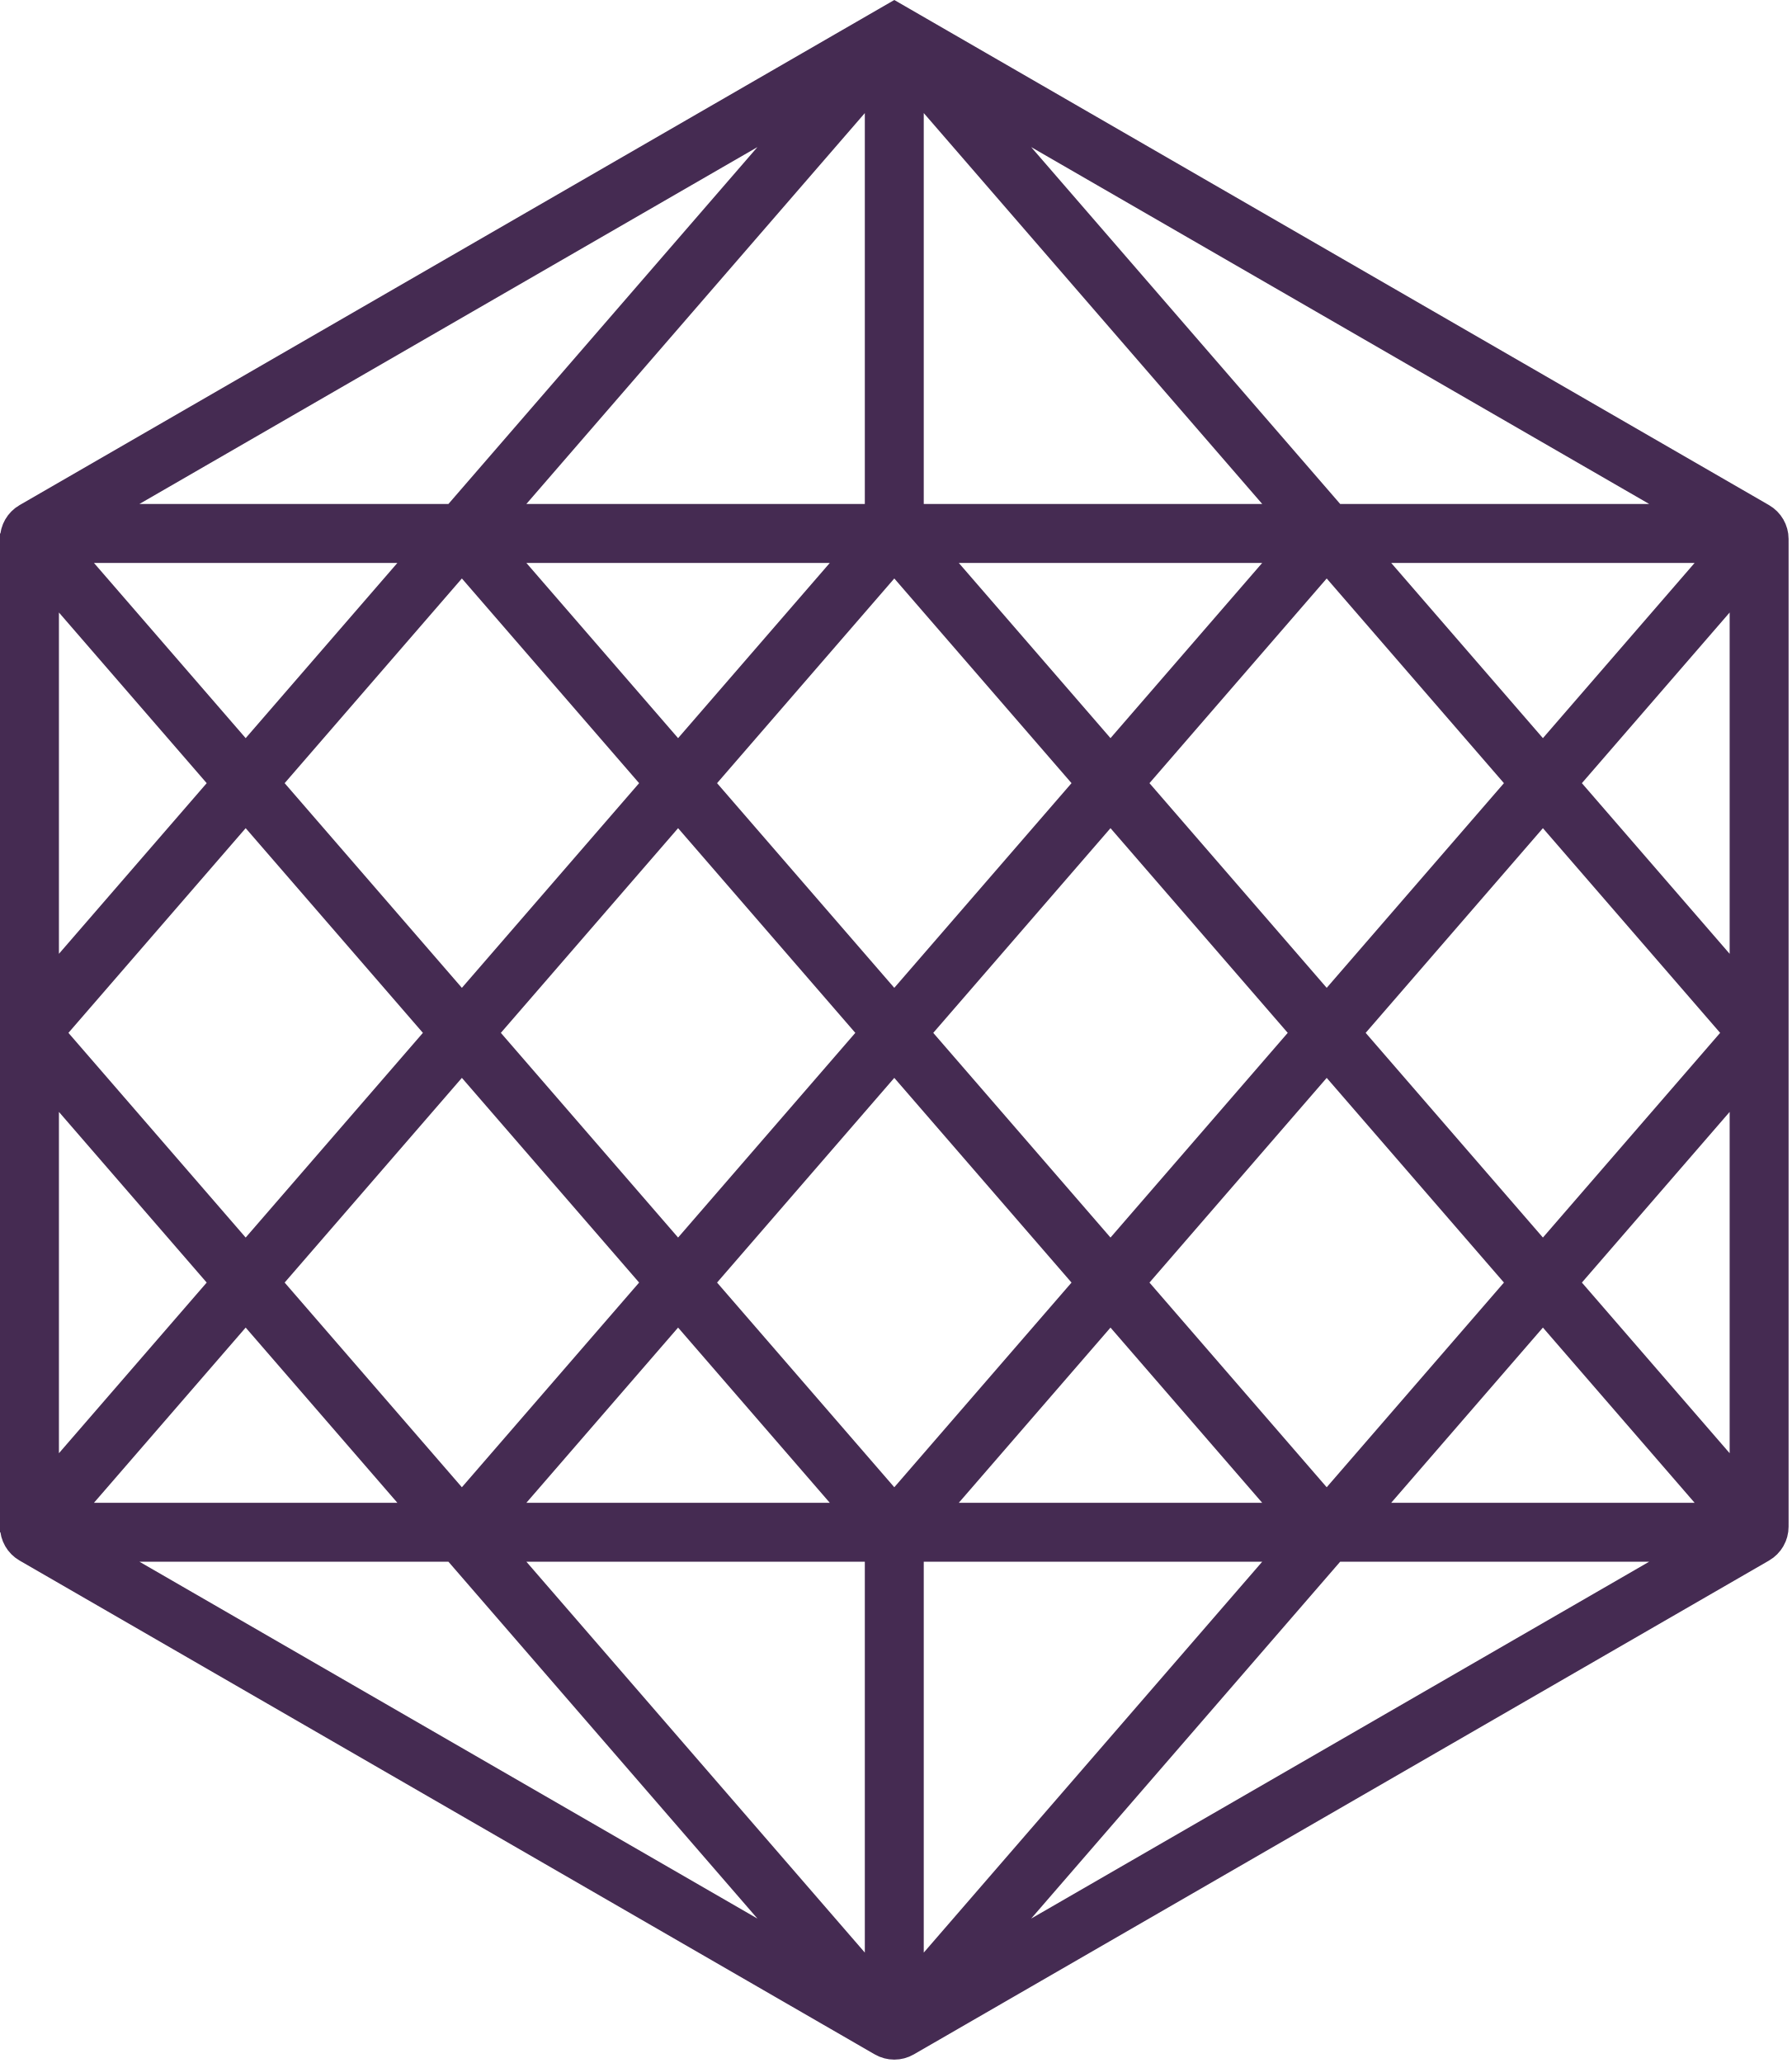
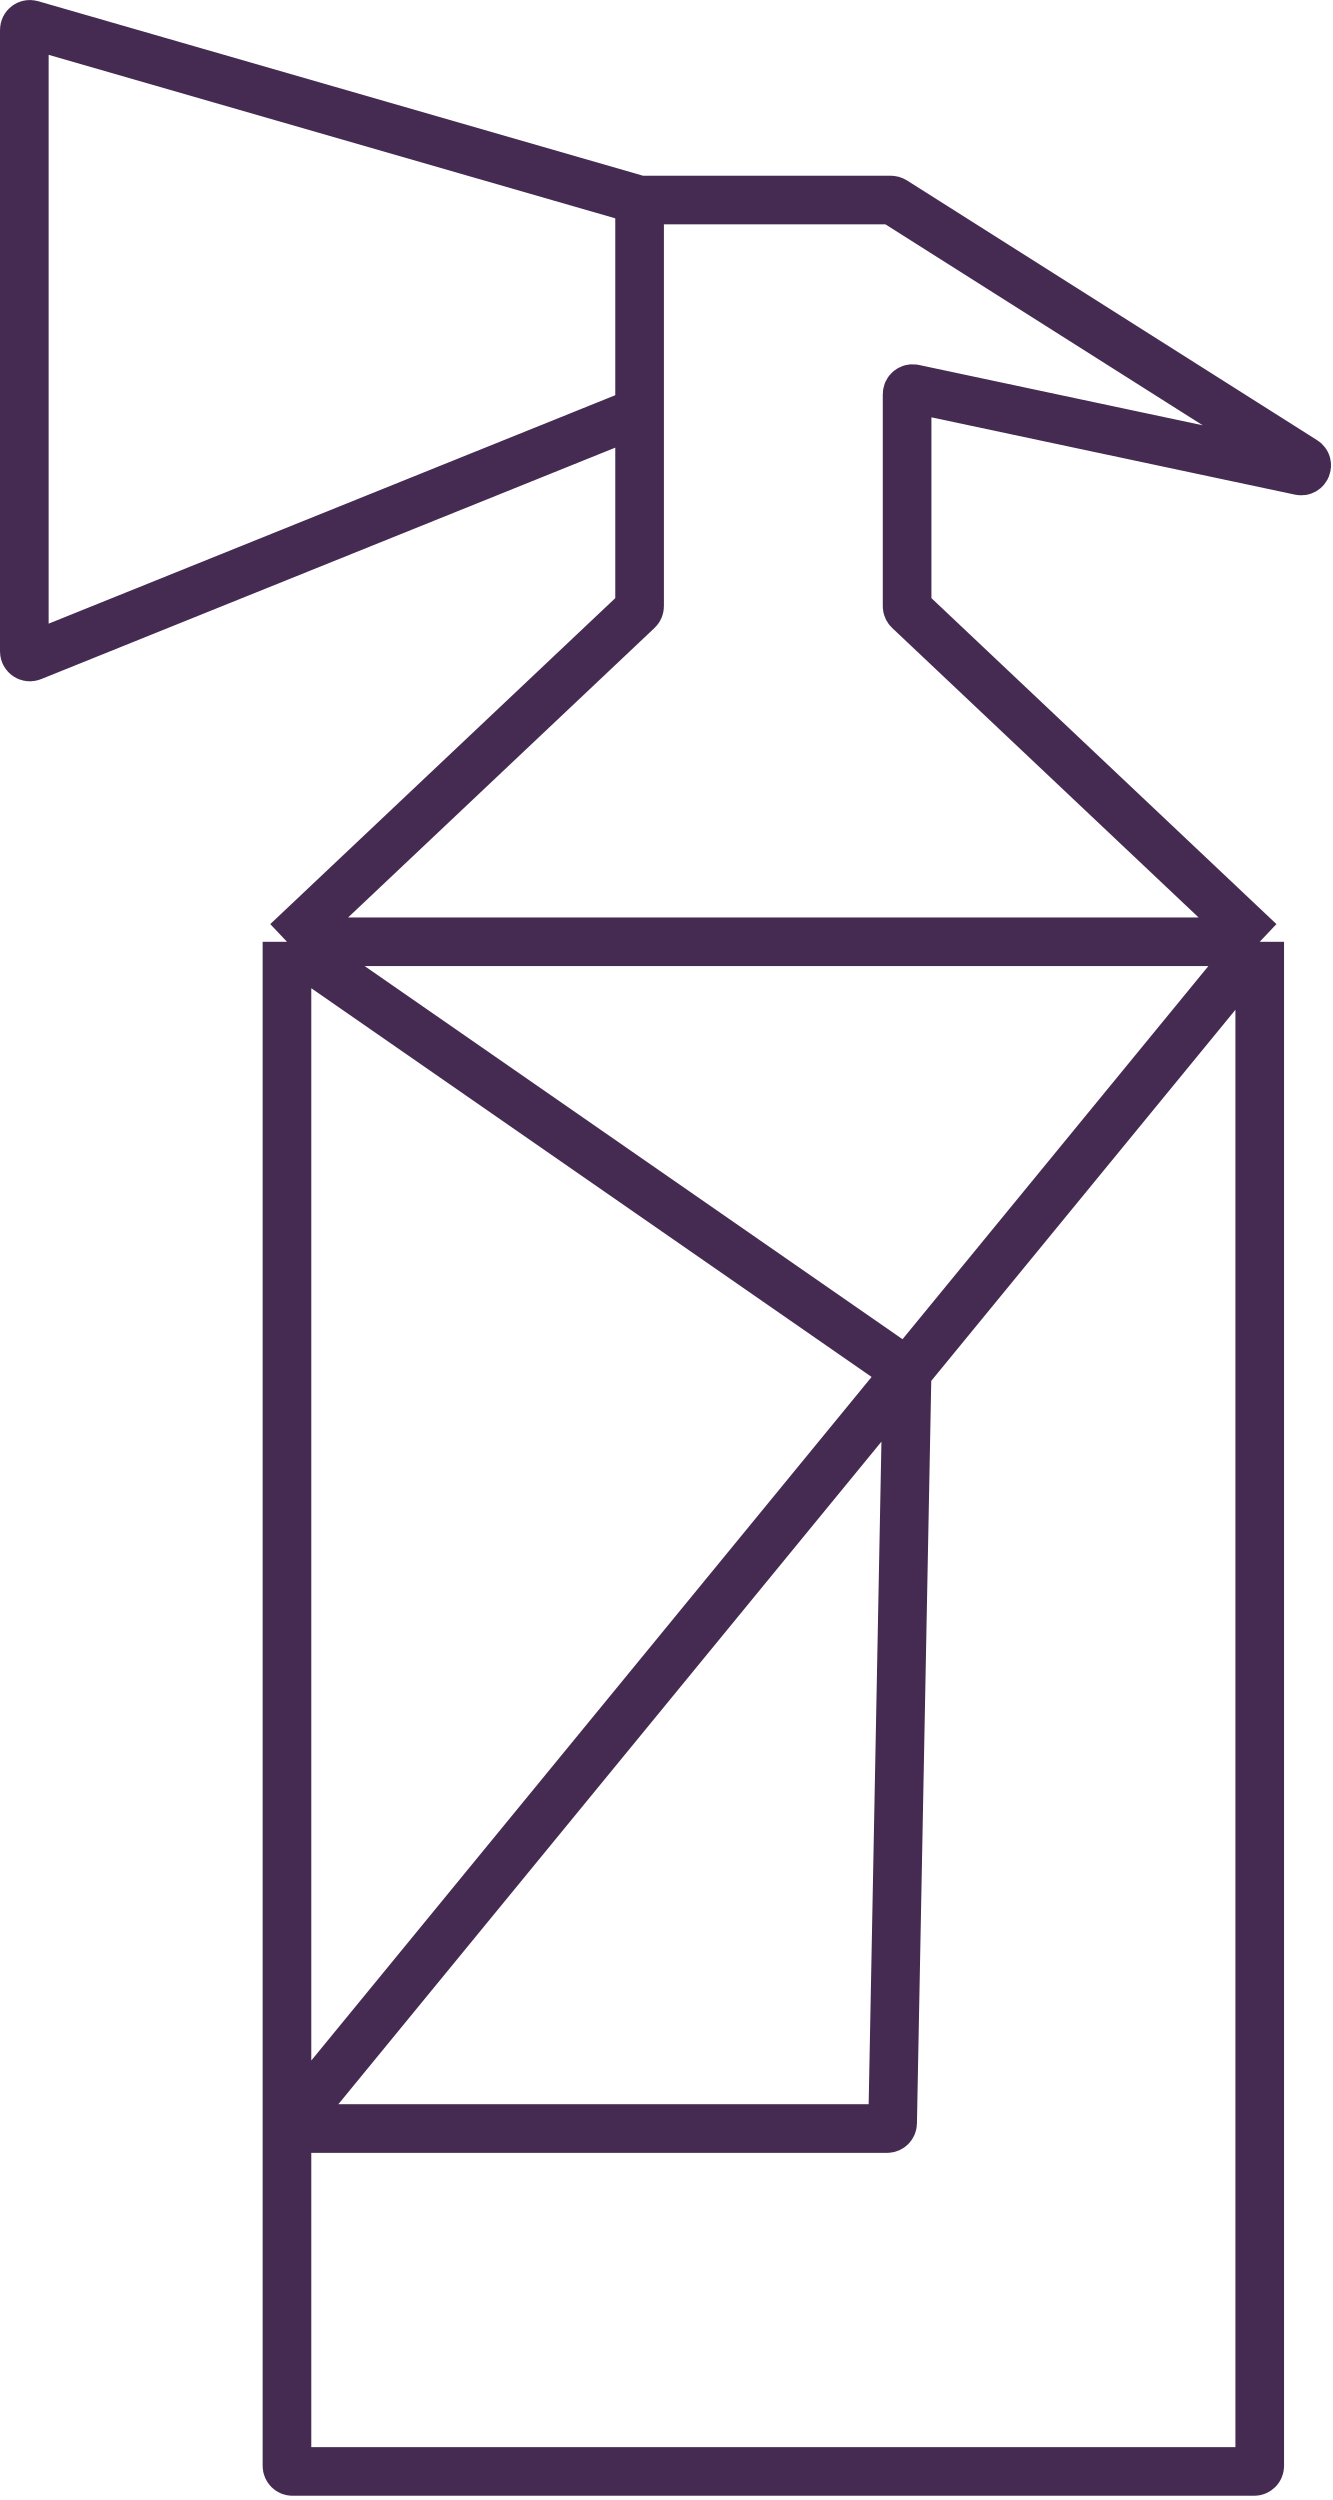
- <svg xmlns="http://www.w3.org/2000/svg" width="304" height="350" viewBox="0 0 304 350" fill="none">
-   <path d="M151.751 5.773L297.684 90.028C298.19 90.32 298.501 90.86 298.501 91.444V259.009C298.501 259.593 298.19 260.133 297.684 260.425L152.569 344.208C152.063 344.5 151.439 344.5 150.933 344.208L5.818 260.425C5.312 260.133 5 259.593 5 259.009V91.444C5 90.86 5.312 90.32 5.818 90.028L151.751 5.773ZM151.751 5.773L225.127 90.5M151.751 5.773L78.376 90.5M151.749 5.773V90.748M151.749 260.091V344.679M5 90.504H296.866C297.77 90.504 298.502 91.237 298.502 92.14V258.322C298.502 259.225 297.77 259.957 296.866 259.957H5M5 90.504V259.957M5 90.504L78.376 175.231M5 259.957L78.376 175.231M78.376 259.952L150.515 343.251C151.167 344.004 152.336 344.004 152.988 343.251L225.127 259.952M78.376 175.231L150.515 91.932C151.167 91.179 152.335 91.179 152.988 91.932L224.199 174.16C224.732 174.775 224.732 175.687 224.199 176.302L152.988 258.53C152.336 259.283 151.167 259.283 150.515 258.53L78.376 175.231ZM298.501 90.504L226.052 174.16C225.52 174.775 225.52 175.687 226.052 176.302L298.501 259.957M5.927 174.16L77.139 91.932C77.791 91.179 78.96 91.179 79.612 91.932L150.823 174.16C151.355 174.775 151.355 175.687 150.823 176.302L79.612 258.53C78.96 259.283 77.791 259.283 77.139 258.53L5.927 176.302C5.395 175.687 5.395 174.775 5.927 174.16ZM152.676 174.16L223.888 91.932C224.54 91.179 225.709 91.179 226.361 91.932L297.573 174.16C298.105 174.775 298.105 175.687 297.573 176.302L226.361 258.53C225.709 259.283 224.54 259.283 223.888 258.53L152.676 176.302C152.144 175.687 152.144 174.775 152.676 174.16Z" stroke="#452B52" stroke-width="10" />
+ <svg xmlns="http://www.w3.org/2000/svg" width="274" height="514" viewBox="0 0 274 514" fill="none">
+   <path d="M131.5 84.629L6.566 134.998C5.817 135.3 5 134.748 5 133.941V6.144C5 5.386 5.727 4.839 6.456 5.049L131.5 41.129M131.5 84.629V41.129M131.5 84.629V124.638C131.5 124.951 131.371 125.251 131.143 125.466L59 193.629M131.5 41.129H183.169C183.385 41.129 183.597 41.19 183.779 41.306L268.133 94.73C269.207 95.41 268.53 97.072 267.287 96.808L187.877 79.922C187.168 79.771 186.5 80.312 186.5 81.036V124.638C186.5 124.951 186.629 125.251 186.857 125.466L259 193.629M259 193.629V506.989C259 507.619 258.49 508.129 257.86 508.129H60.14C59.51 508.129 59 507.619 59 506.989V437.629M259 193.629H59M259 193.629L186.5 282.079M59 193.629V437.629M59 193.629L186.5 282.079M59 437.629L186.5 282.079M59 437.629H182.382C183.003 437.629 183.51 437.132 183.522 436.511L186.5 282.079" stroke="#452B52" stroke-width="10" />
</svg>
